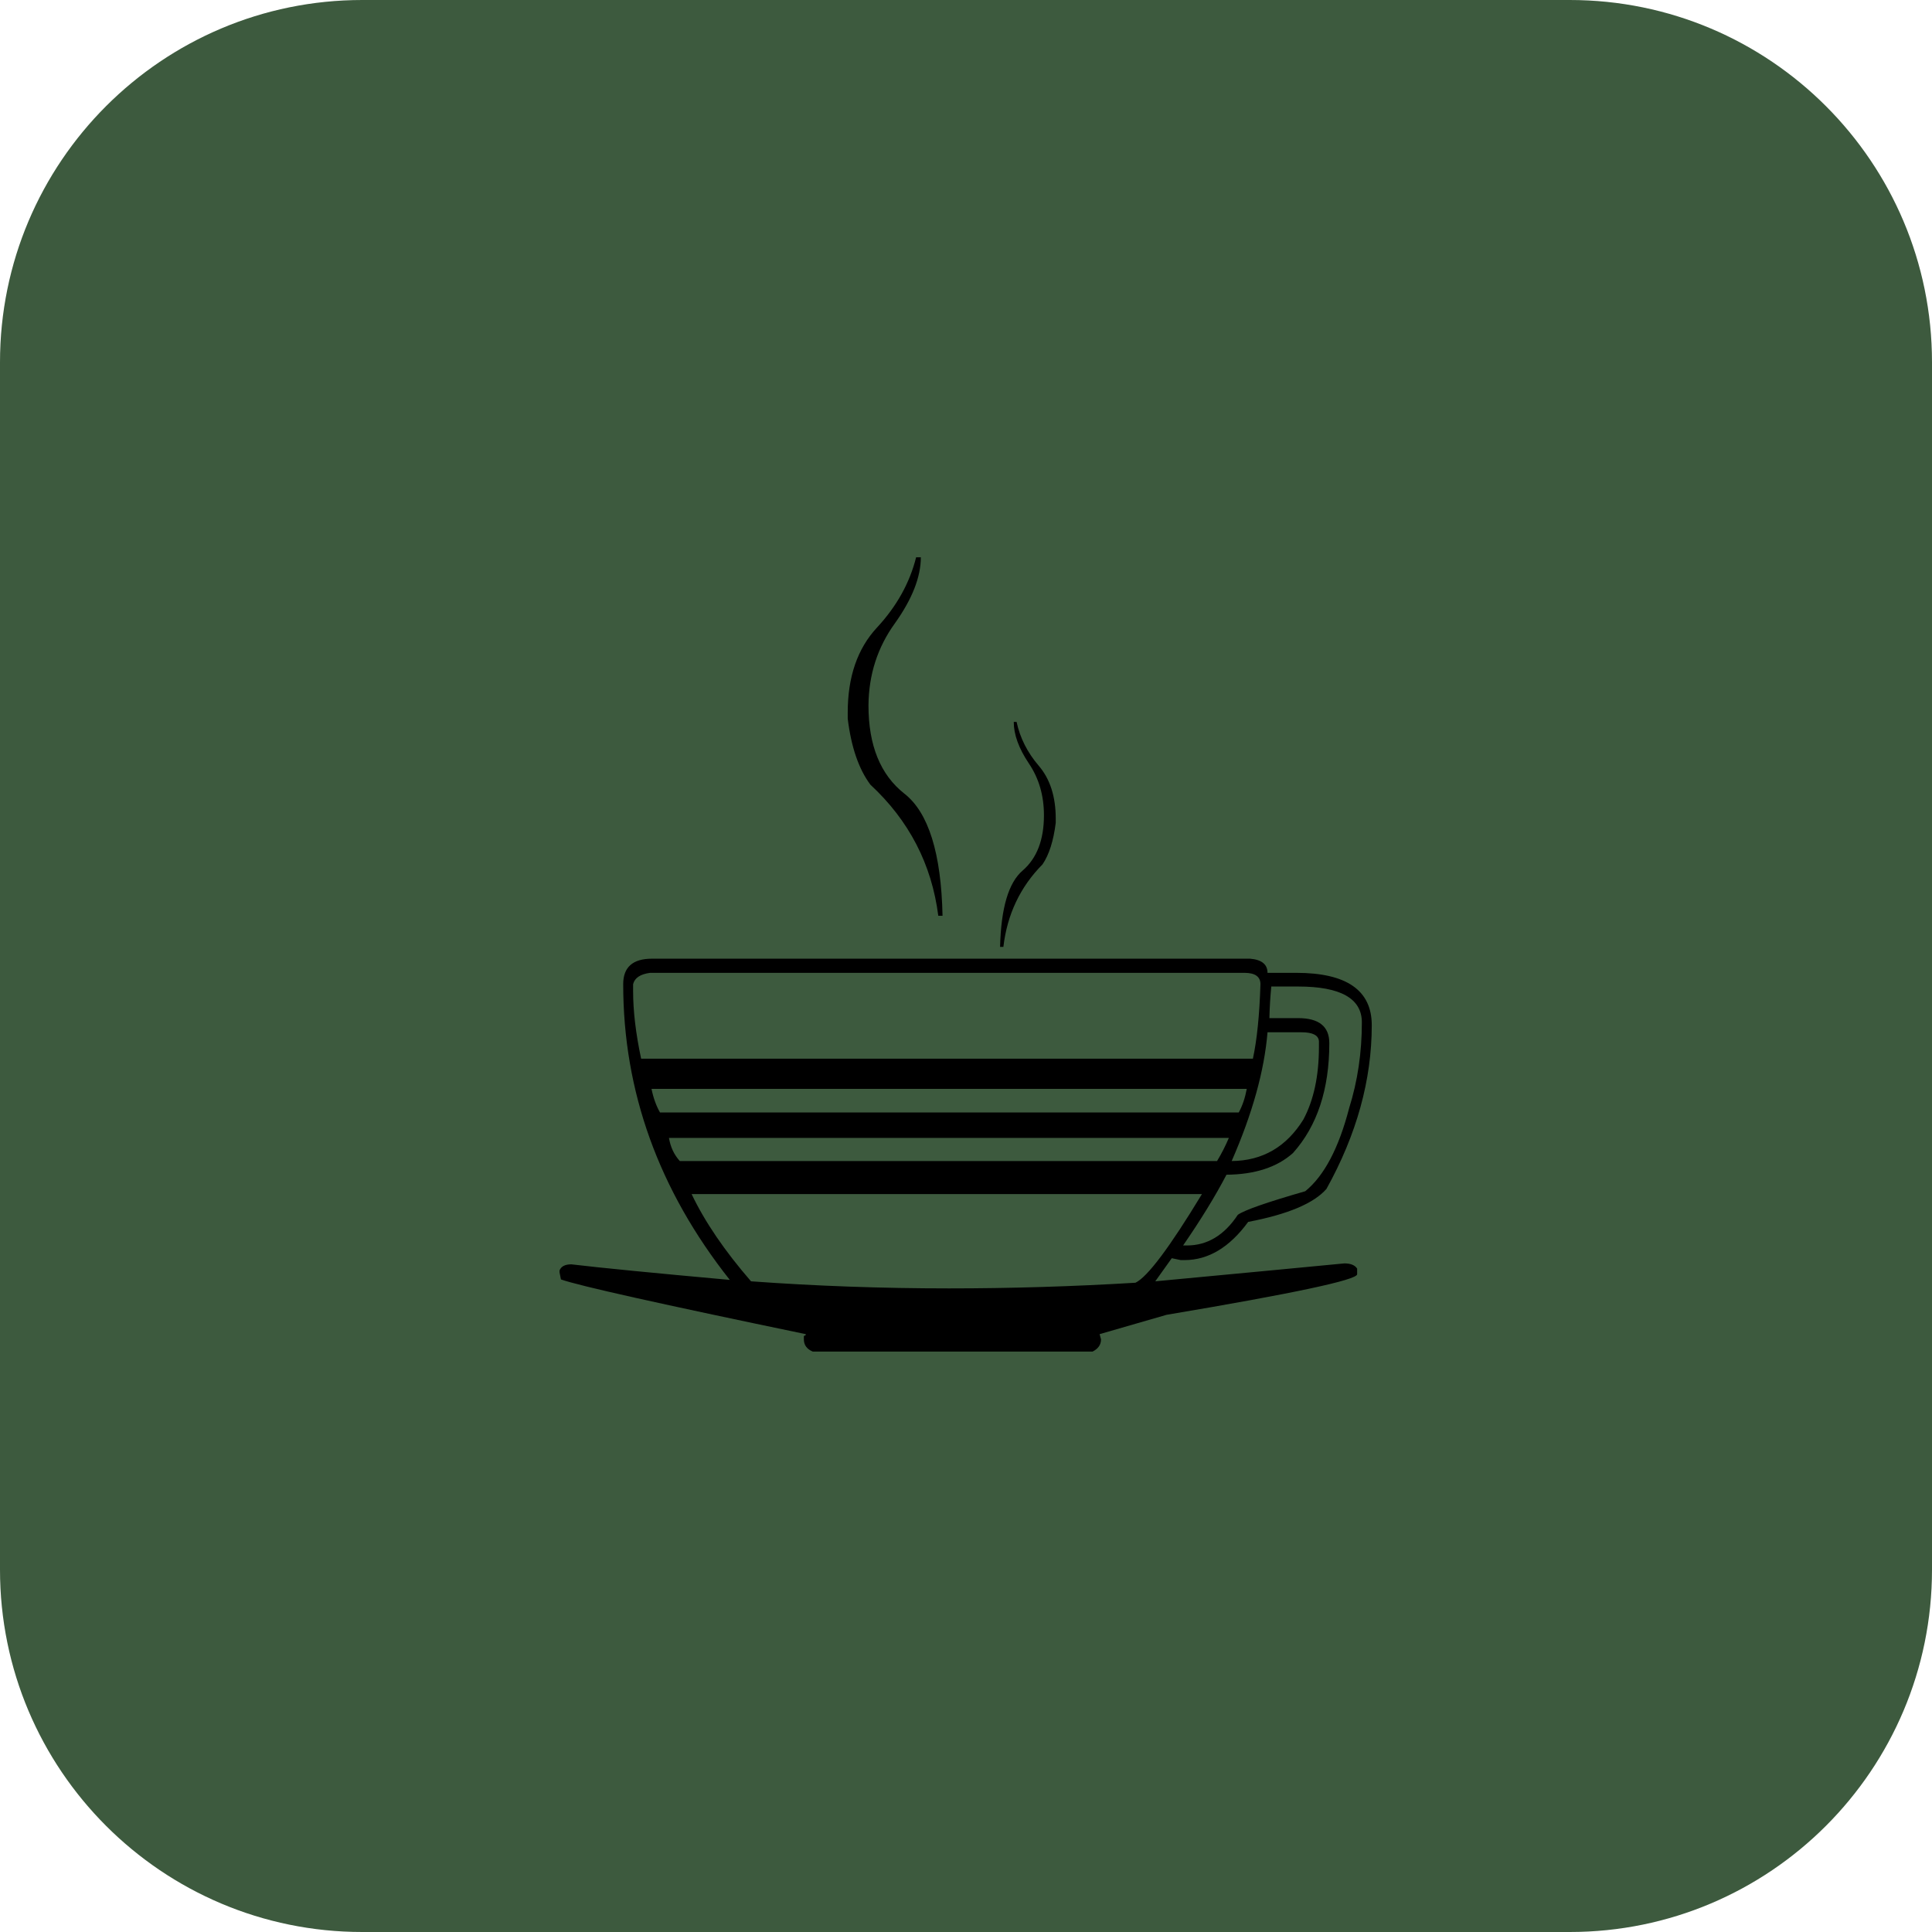
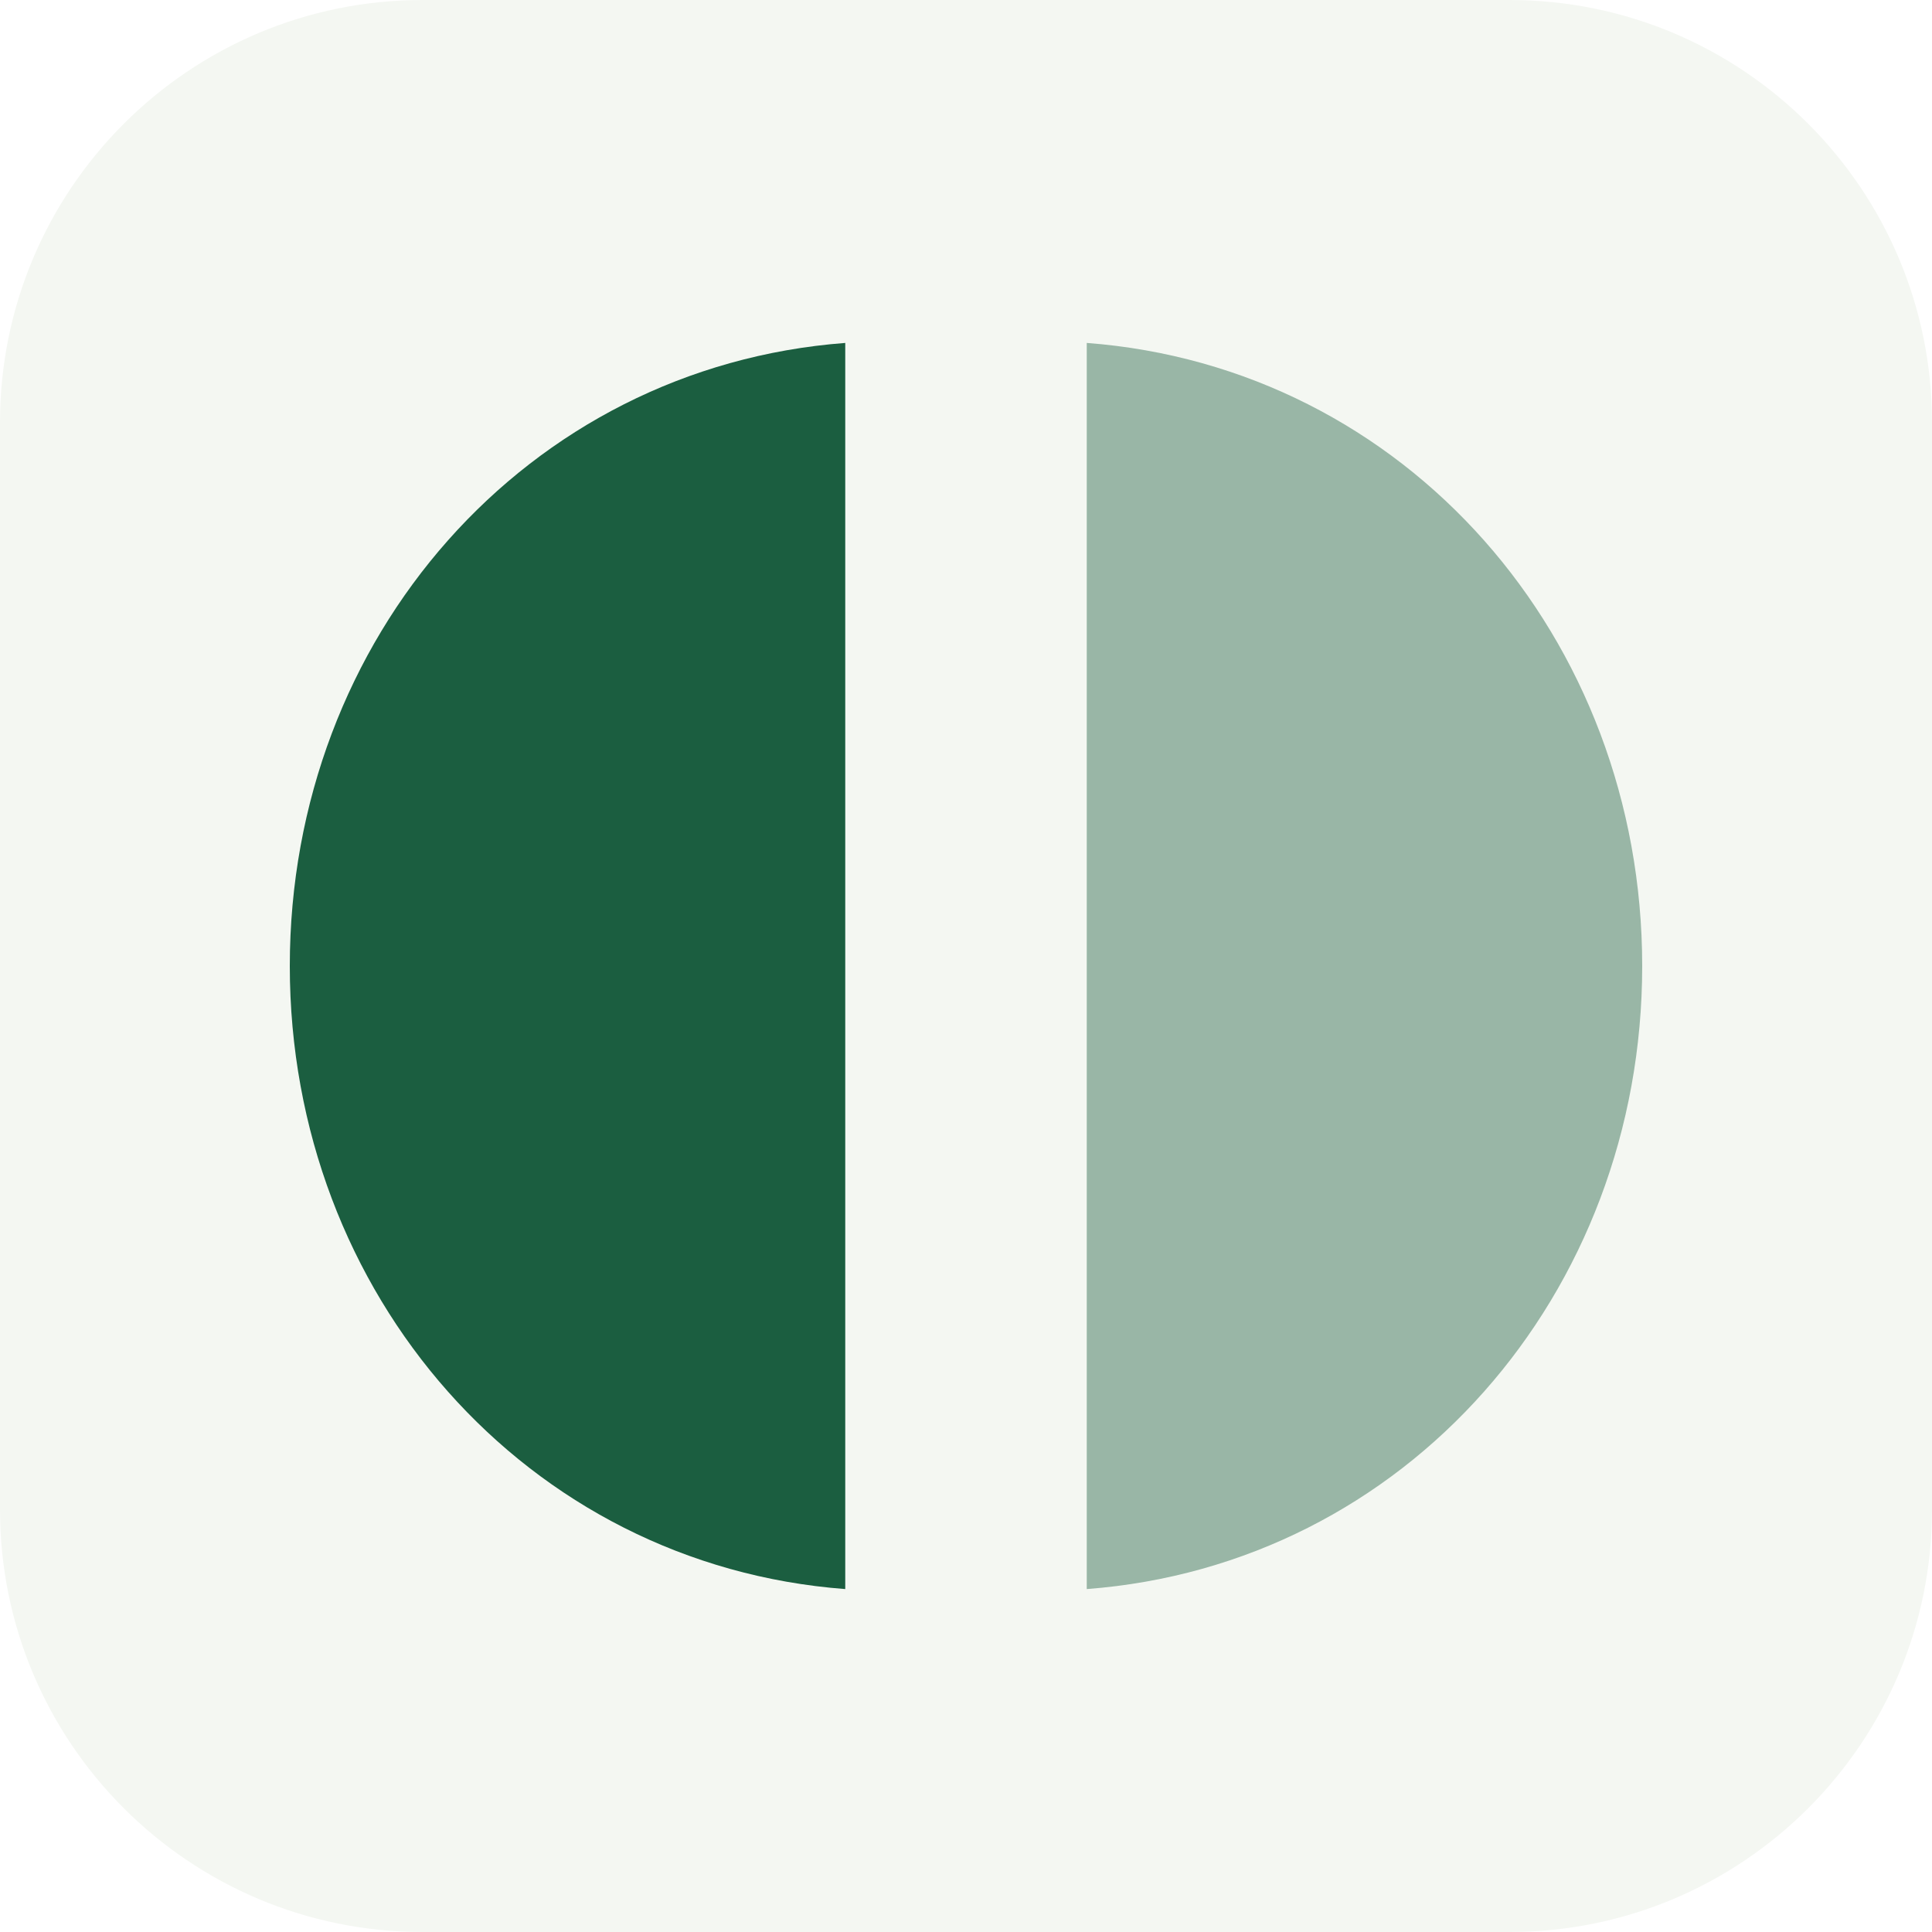
- <svg xmlns="http://www.w3.org/2000/svg" viewBox="0 0 64 64">
-   <rect width="64" height="64" rx="12" fill="#3D5A3E" />
-   <text x="50%" y="54%" dominant-baseline="middle" text-anchor="middle" font-size="36">☕</text>
+ <svg xmlns="http://www.w3.org/2000/svg" viewBox="0 0 64 64" width="64" height="64">
+   <rect width="64" height="64" rx="14" fill="#F4F7F2" />
+   <g transform="translate(4, 6.4) scale(1.6)">
+     <path d="M15 3.1C8.4 3.6 3.5 9.2 3.5 16S8.4 28.4 15 28.9V3.1Z" fill="#1B5E40" />
+   </g>
+   <g transform="translate(8.8, 6.4) scale(1.6)">
+     <path d="M17 3.1v25.8c6.6-.5 11.5-6.1 11.5-12.9S23.6 3.6 17 3.1Z" fill="#1B5E40" fill-opacity="0.42" />
+   </g>
</svg>
